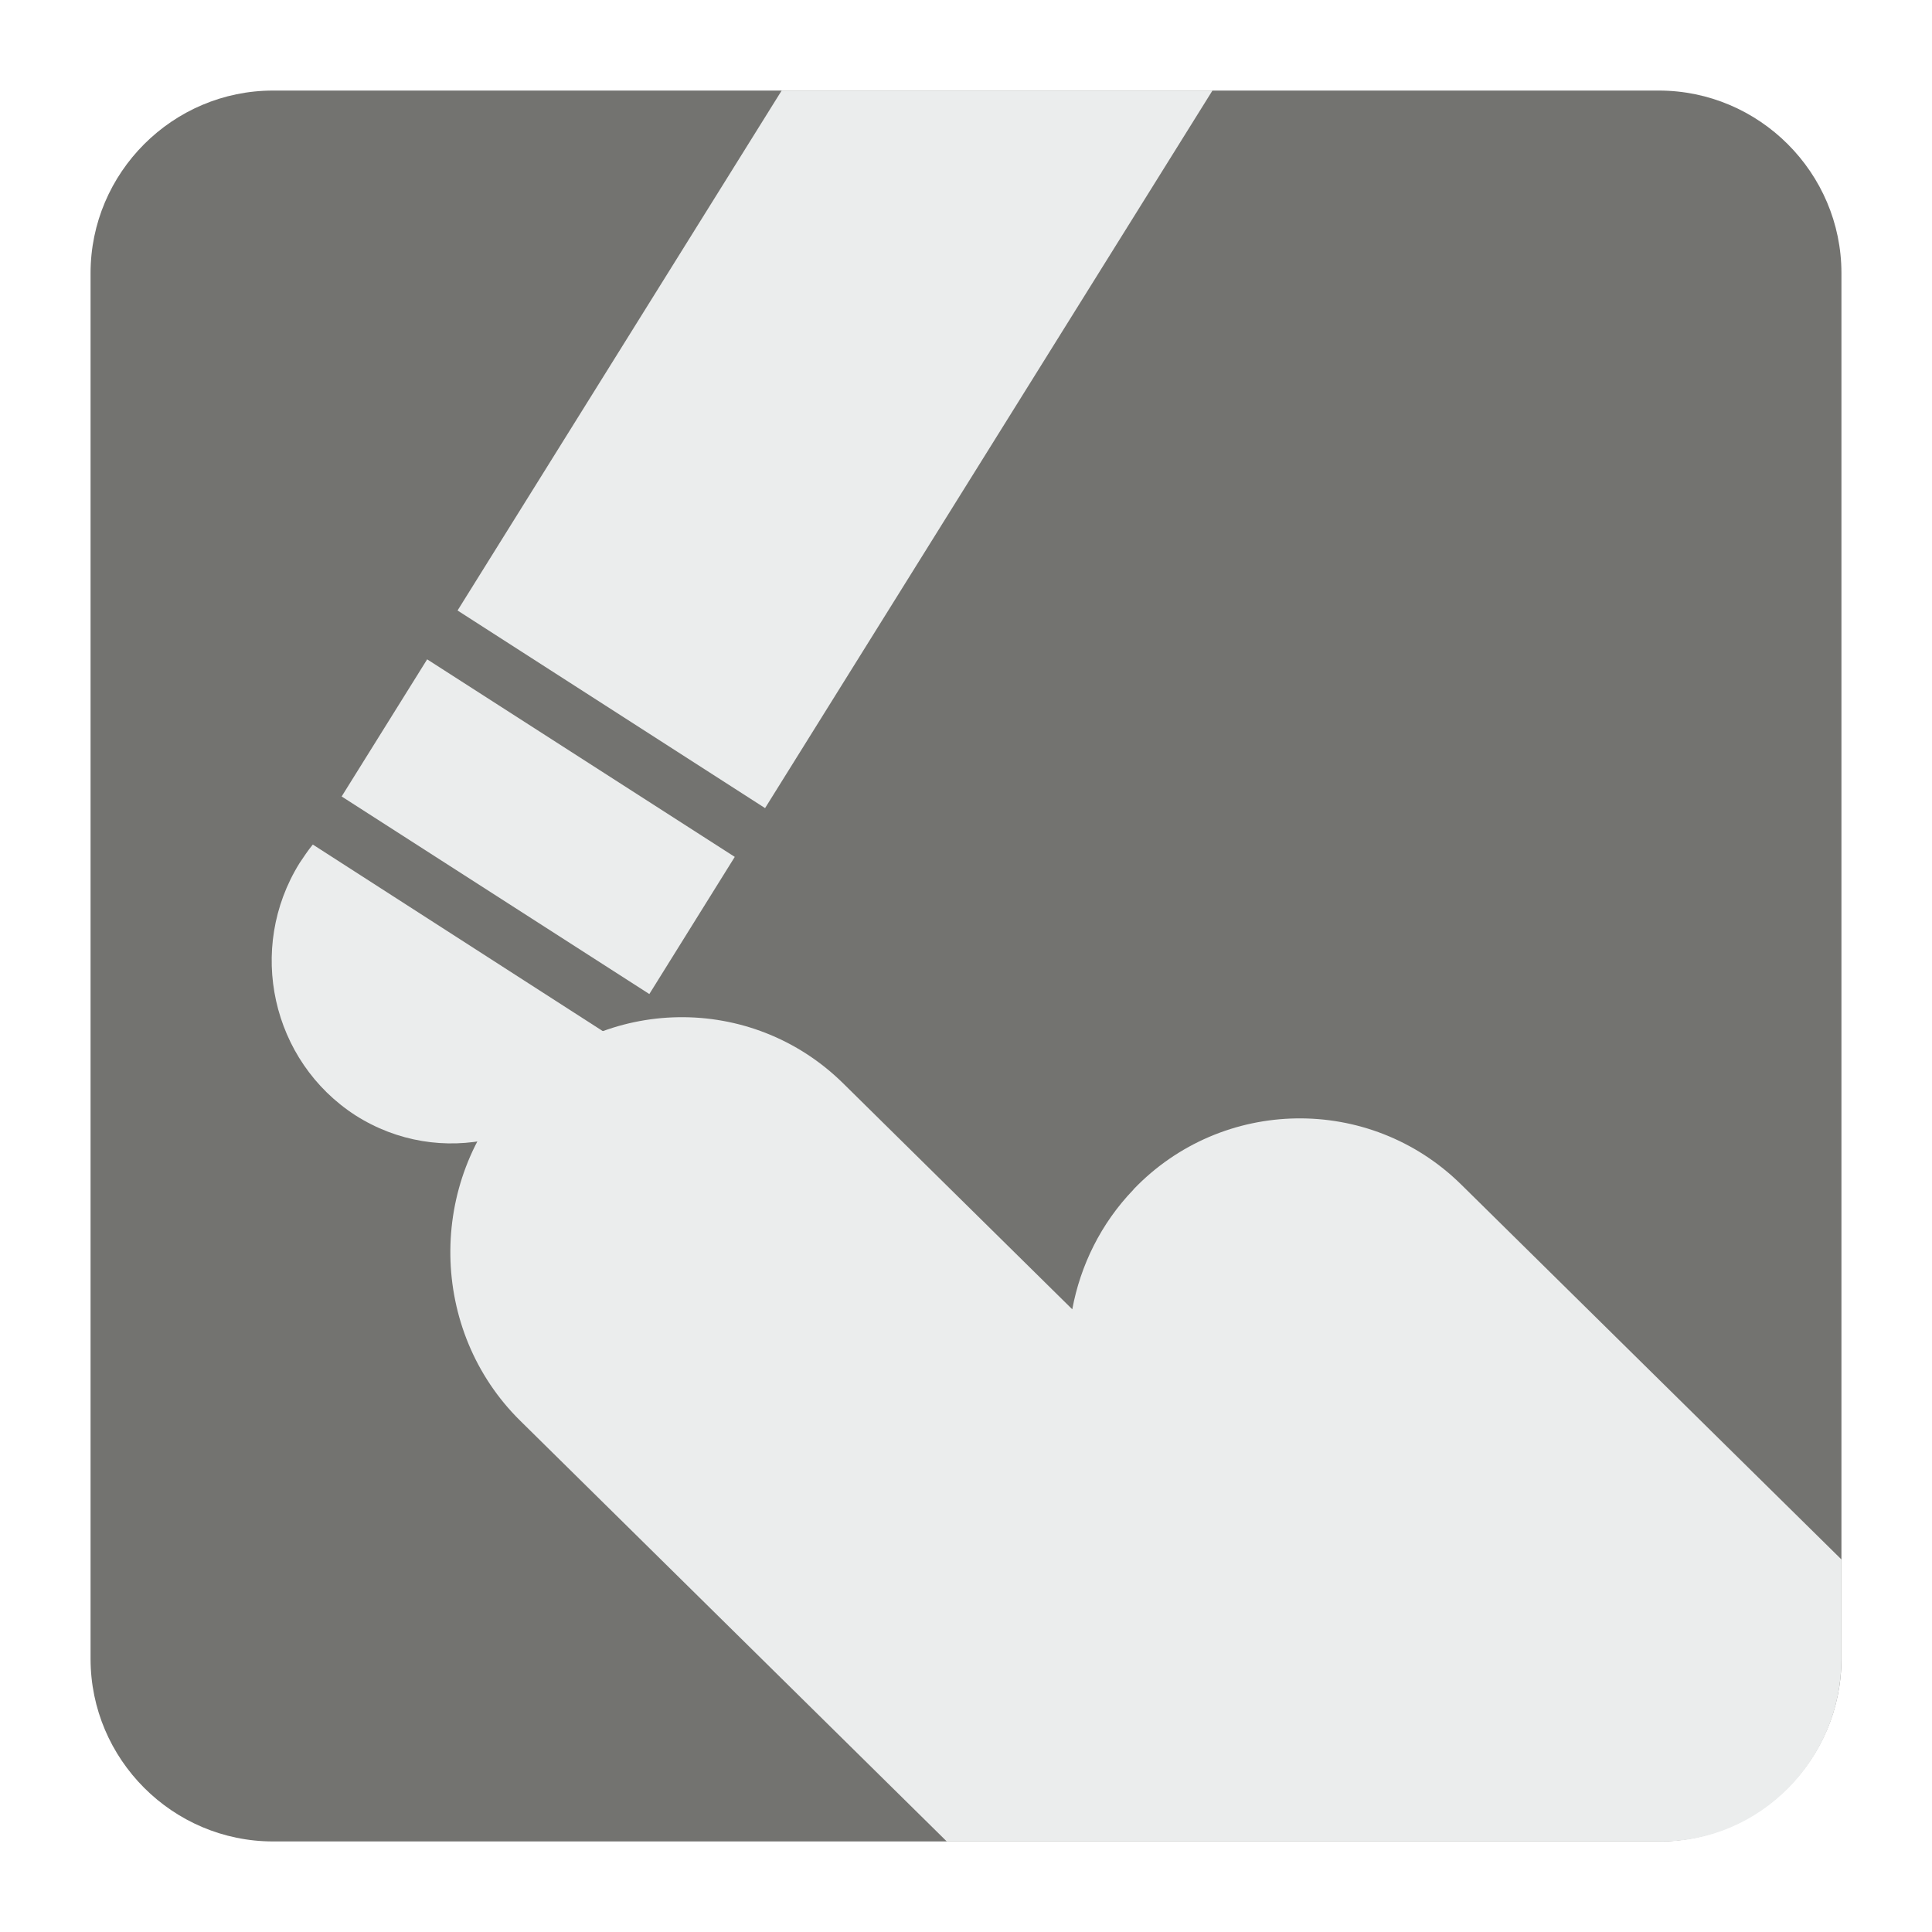
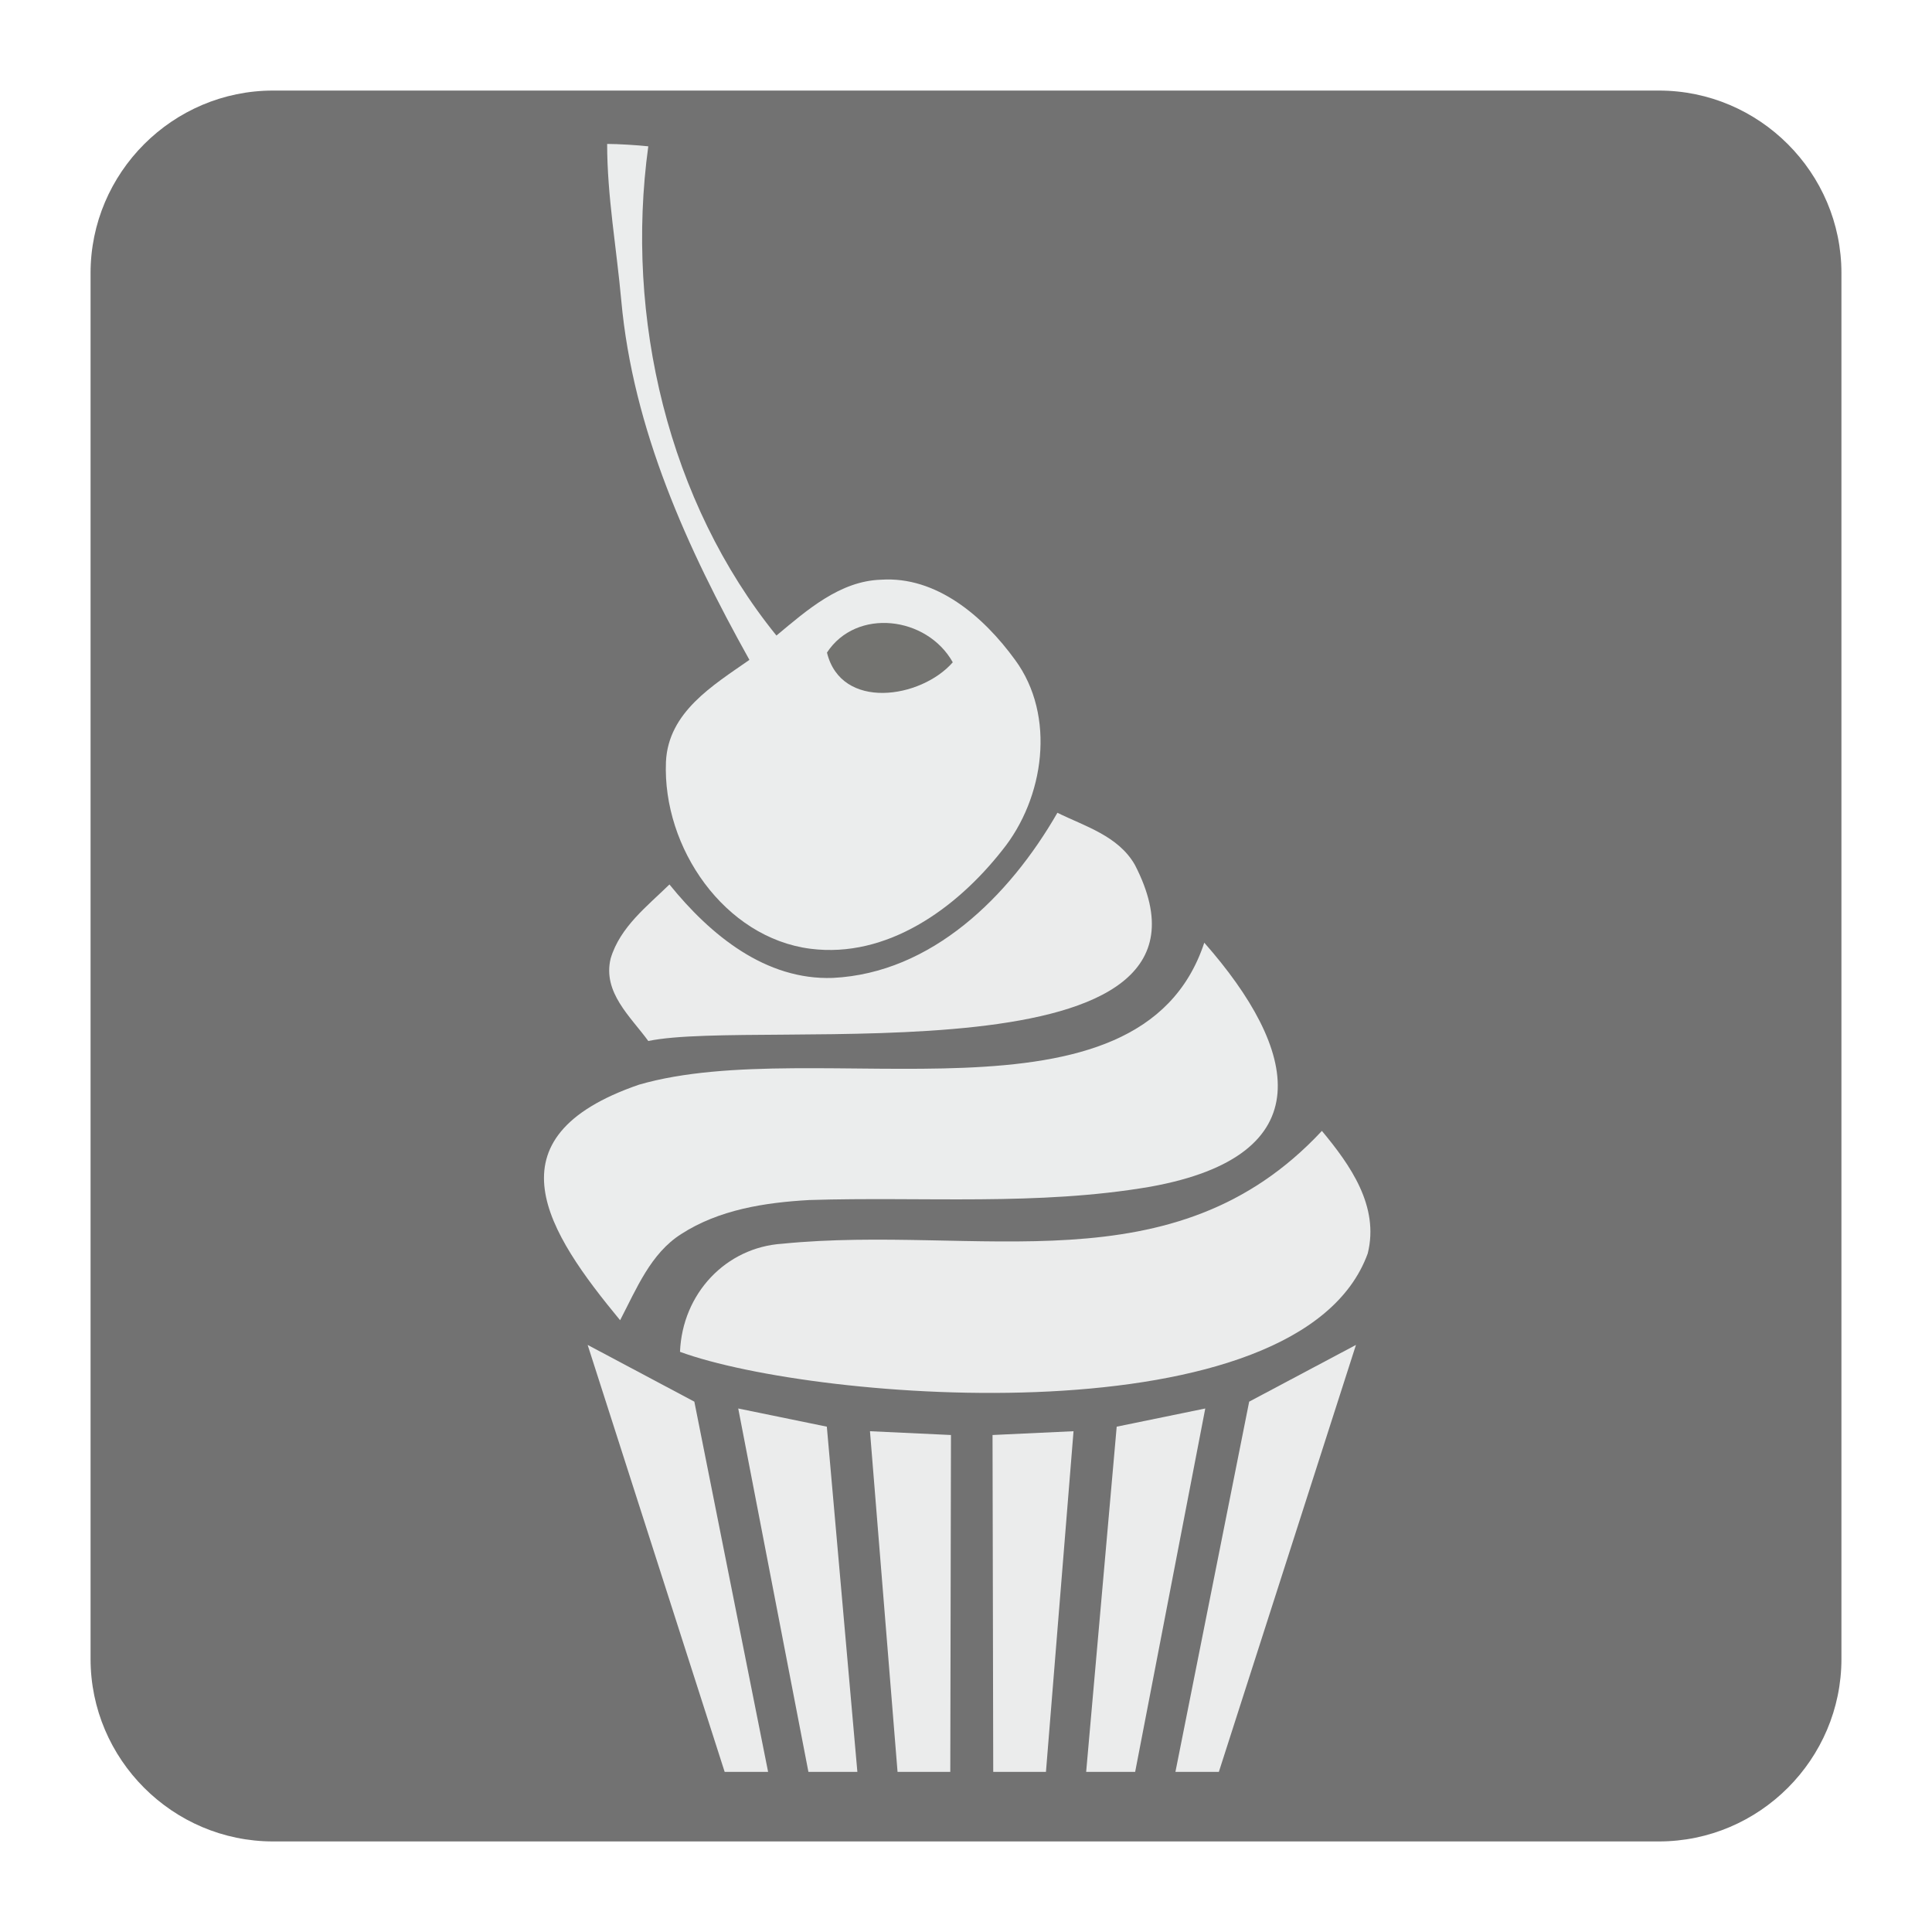
<svg xmlns="http://www.w3.org/2000/svg" version="1.1" x="0px" y="0px" width="128" height="128" viewBox="0, 0, 128, 128">
  <g id="Background">
    <rect x="0" y="0" width="128" height="128" fill="#000000" fill-opacity="0" />
  </g>
  <g id="Background">
-     <path d="M18.092,6 L109.903,6 C116.552,6 122,11.441 122,18.096 L122,109.902 C122,116.559 116.552,122 109.903,122 L18.092,122 C11.436,122 6,116.559 6,109.902 L6,18.096 C6,11.441 11.436,6 18.092,6" fill="#737370" />
-     <path d="M34.155,72.093 L34.168,72.093 C40.04,65.96 49.809,65.796 55.871,71.784 L71.041,86.745 C71.578,83.846 72.934,81.057 75.096,78.813 L75.096,78.801 C80.974,72.664 90.737,72.503 96.805,78.476 L122,103.318 L122,109.902 C122,116.559 116.635,122 110.083,122 L62.726,122 L34.472,94.133 C28.417,88.172 28.275,78.256 34.155,72.093" fill="#EBEDED" />
-     <path d="M40.706,68.809 C40.498,69.244 40.254,69.701 39.986,70.123 C36.468,75.777 29.106,77.438 23.545,73.892 C17.99,70.297 16.328,62.848 19.846,57.182 C20.119,56.772 20.406,56.341 20.724,55.953 z" fill="#EBEDED" />
-     <path d="M22.635,52.768 L43.02,65.858 L48.68,56.771 L28.3,43.683 z" fill="#EBEDED" />
-     <path d="M80.328,6 L50.688,53.539 L30.314,40.447 L51.787,6 z" fill="#EBEDED" />
+     <path d="M18.093,6 L109.907,6 C116.561,6 122,11.439 122,18.093 L122,109.907 C122,116.561 116.561,122 109.907,122 L18.093,122 C11.439,122 6,116.561 6,109.907 L6,18.093 C6,11.439 11.439,6 18.093,6" fill="#727272" />
+     <path d="M40.225,9.535 C40.225,12.992 40.85,16.454 41.161,19.91 C41.937,28.438 45.522,36.319 49.651,43.718 C47.235,45.408 44.275,47.175 44.121,50.473 C43.887,56.181 48.016,62.133 53.697,62.858 C58.762,63.502 63.356,60.204 66.393,56.341 C69.197,52.885 69.974,47.417 67.251,43.718 C65.147,40.823 62.031,38.164 58.374,38.407 C55.648,38.49 53.465,40.421 51.441,42.107 C44.275,33.26 41.395,21.035 42.951,9.694 C42.252,9.617 40.924,9.535 40.225,9.535" fill="#EBEDED" />
+     <path d="M55.181,64.789 C61.722,64.466 66.863,59.402 70.056,53.848 C71.846,54.734 74.102,55.377 75.194,57.309 C82.702,71.878 50.289,67.43 42.951,68.969 C41.783,67.361 39.914,65.754 40.457,63.502 C41.084,61.411 42.874,60.045 44.353,58.598 C47.08,61.972 50.737,64.951 55.181,64.789" fill="#EBECEC" />
+     <path d="M79.787,62.457 C86.017,69.531 87.685,76.559 76.207,78.624 C68.732,79.906 61.173,79.267 53.62,79.505 C50.66,79.67 47.623,80.148 45.129,81.761 C43.107,83.045 42.174,85.378 41.084,87.469 C36.297,81.674 32.142,75.371 42.331,71.864 C54.127,68.439 75.495,75.436 79.787,62.457" fill="#EBEDED" />
+     <path d="M87.579,74.925 C89.448,77.176 91.397,79.906 90.616,83.045 C86.122,95.425 54.076,92.873 45.052,89.562 C45.208,85.697 48.094,82.642 51.83,82.4 C64.781,81.108 77.751,85.478 87.579,74.925" fill="#EBECEC" />
+     <path d="M59.465,117.392 L57.638,94.822 L63.004,95.073 L62.959,117.392 z" fill="#EBECEC" />
+     <path d="M53.56,117.392 L48.91,93.316 L54.78,94.521 L56.803,117.392 z" fill="#EBECEC" />
+     <path d="M69.297,117.392 L71.124,94.822 L65.758,95.073 L65.804,117.392 z" fill="#EBECEC" />
+     <path d="M75.207,117.392 L79.852,93.316 L73.984,94.521 L71.961,117.392 z" fill="#EBECEC" />
+     <path d="M80.752,117.392 L89.836,89.104 L82.761,92.863 L77.875,117.392 z" fill="#EBECEC" />
+     <path d="M48.011,117.392 L38.933,89.104 L46.002,92.863 L50.889,117.392 z" fill="#EBECEC" />
+     <path d="M54.789,43.234 C56.739,40.257 61.411,40.823 63.124,43.879 C61.018,46.289 55.725,47.093 54.789,43.234 z" fill="#737370" />
  </g>
  <defs />
</svg>
